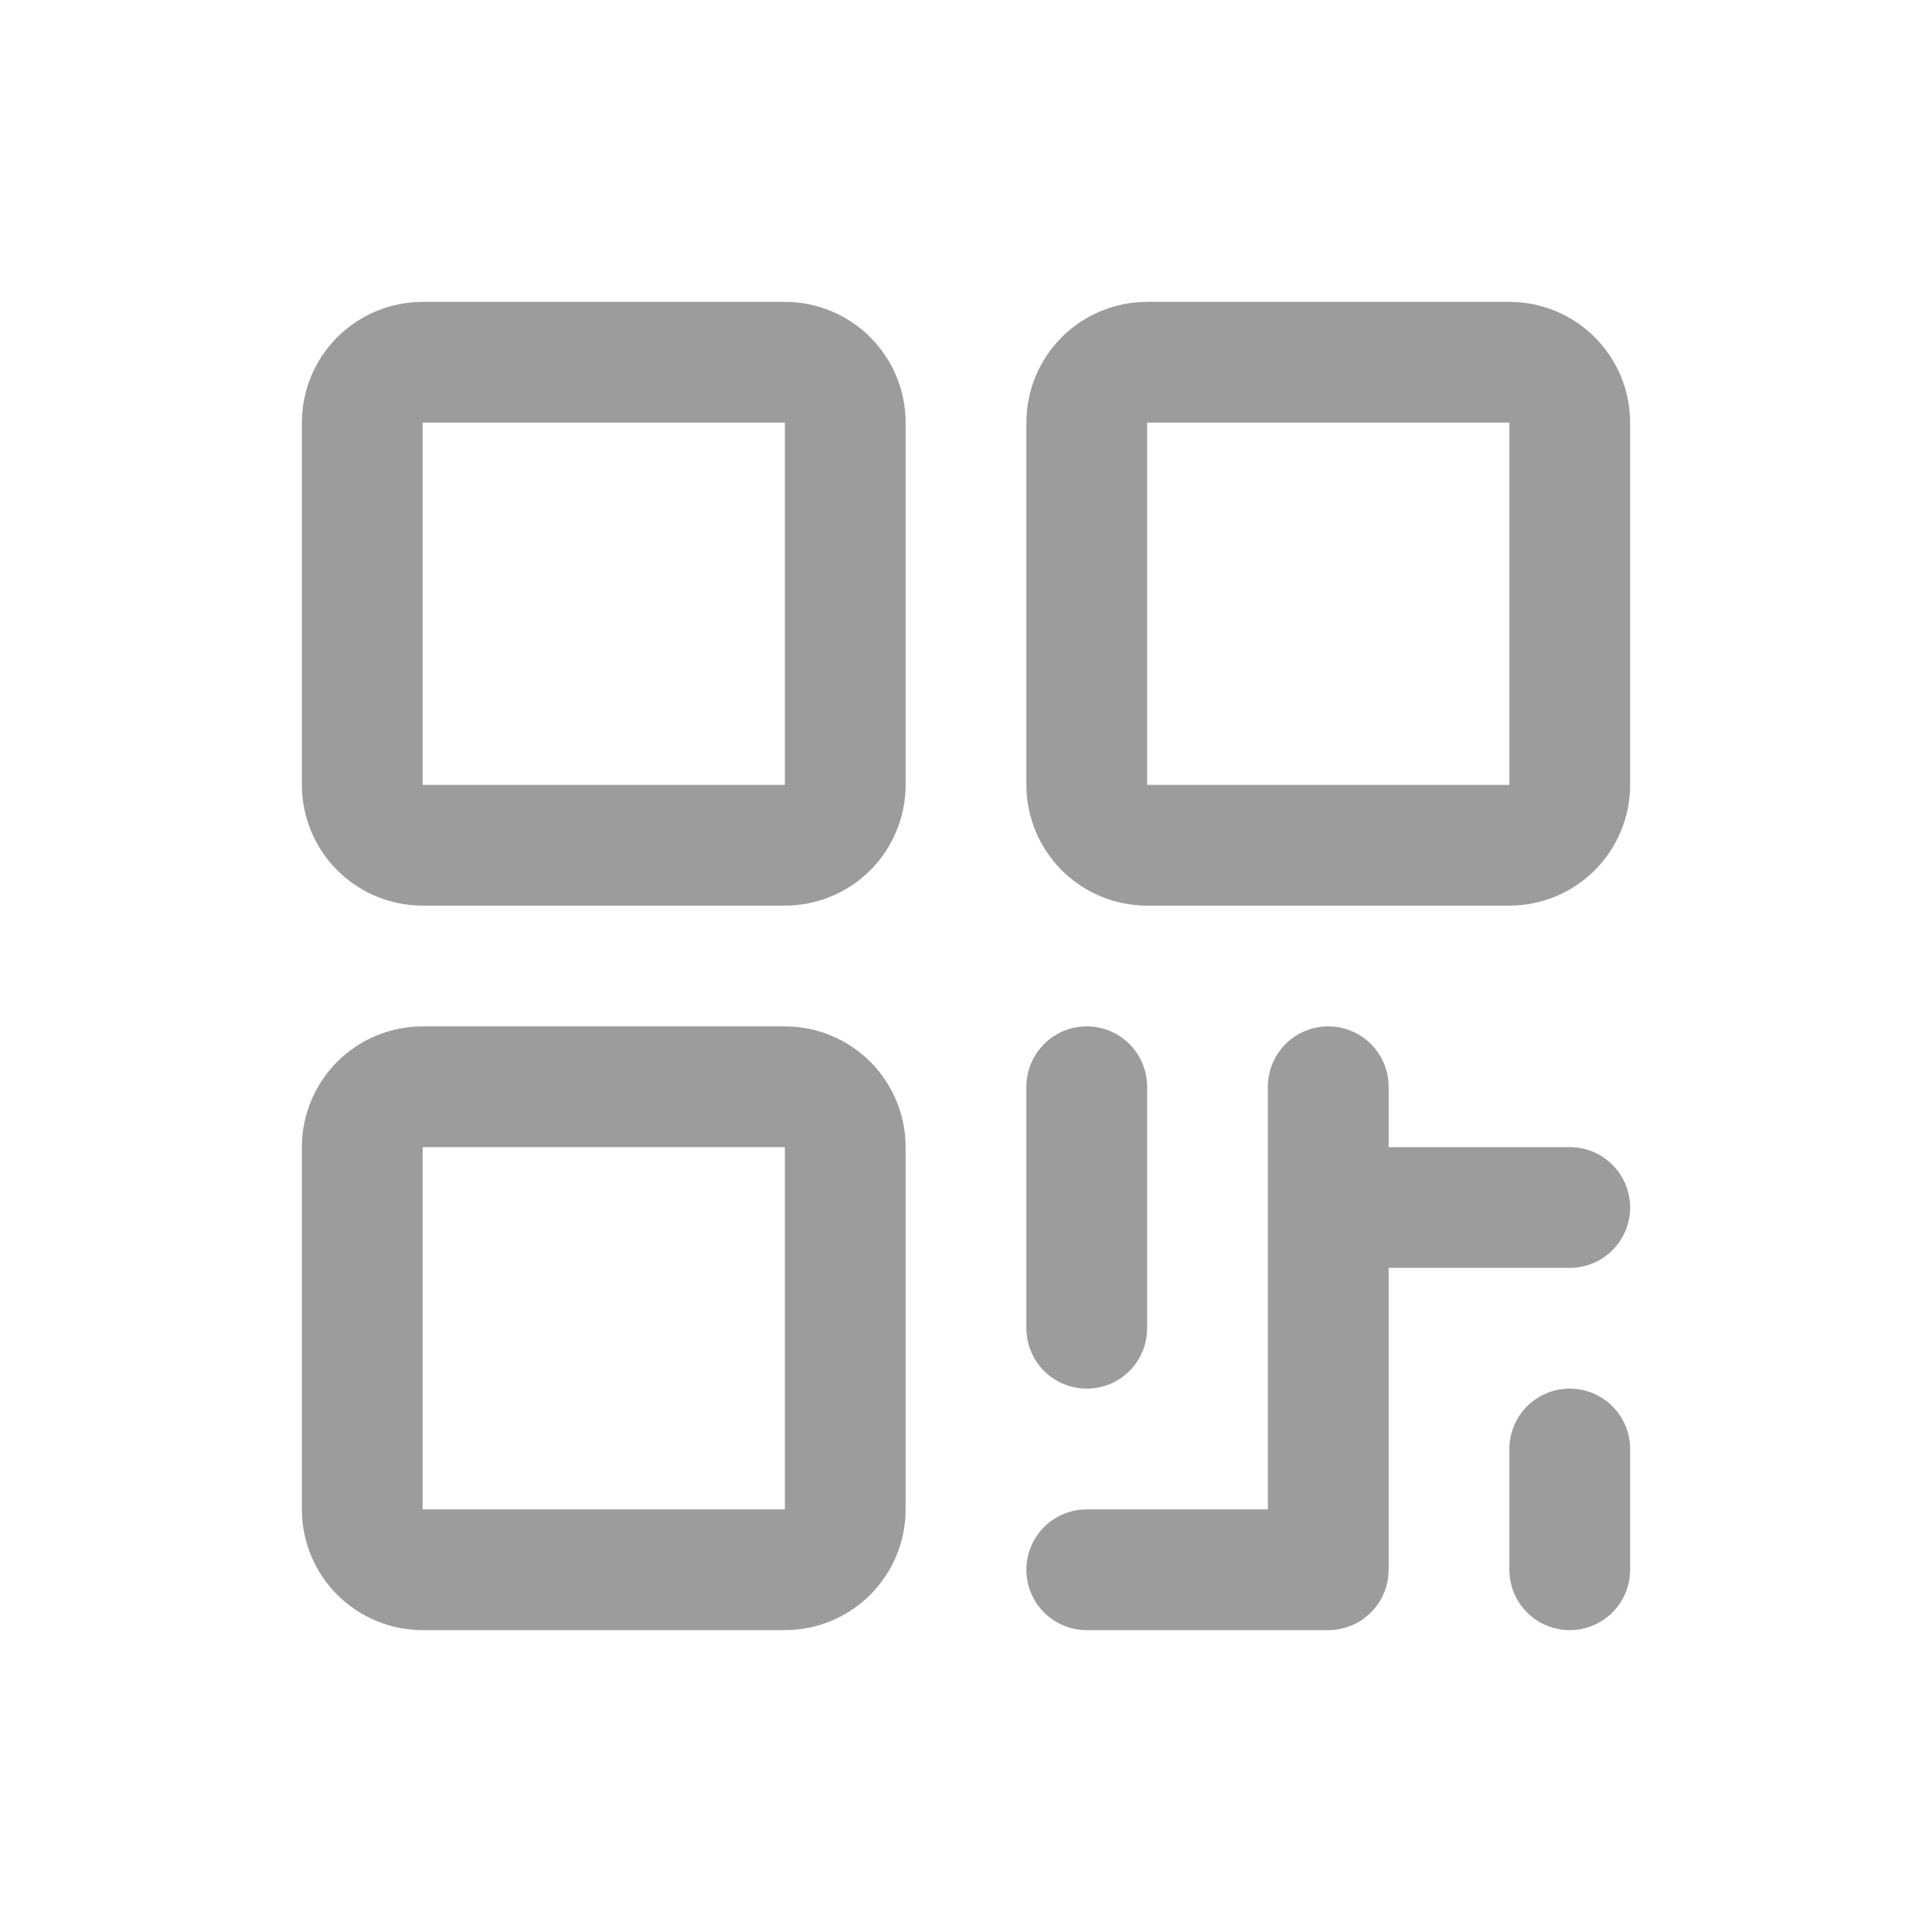
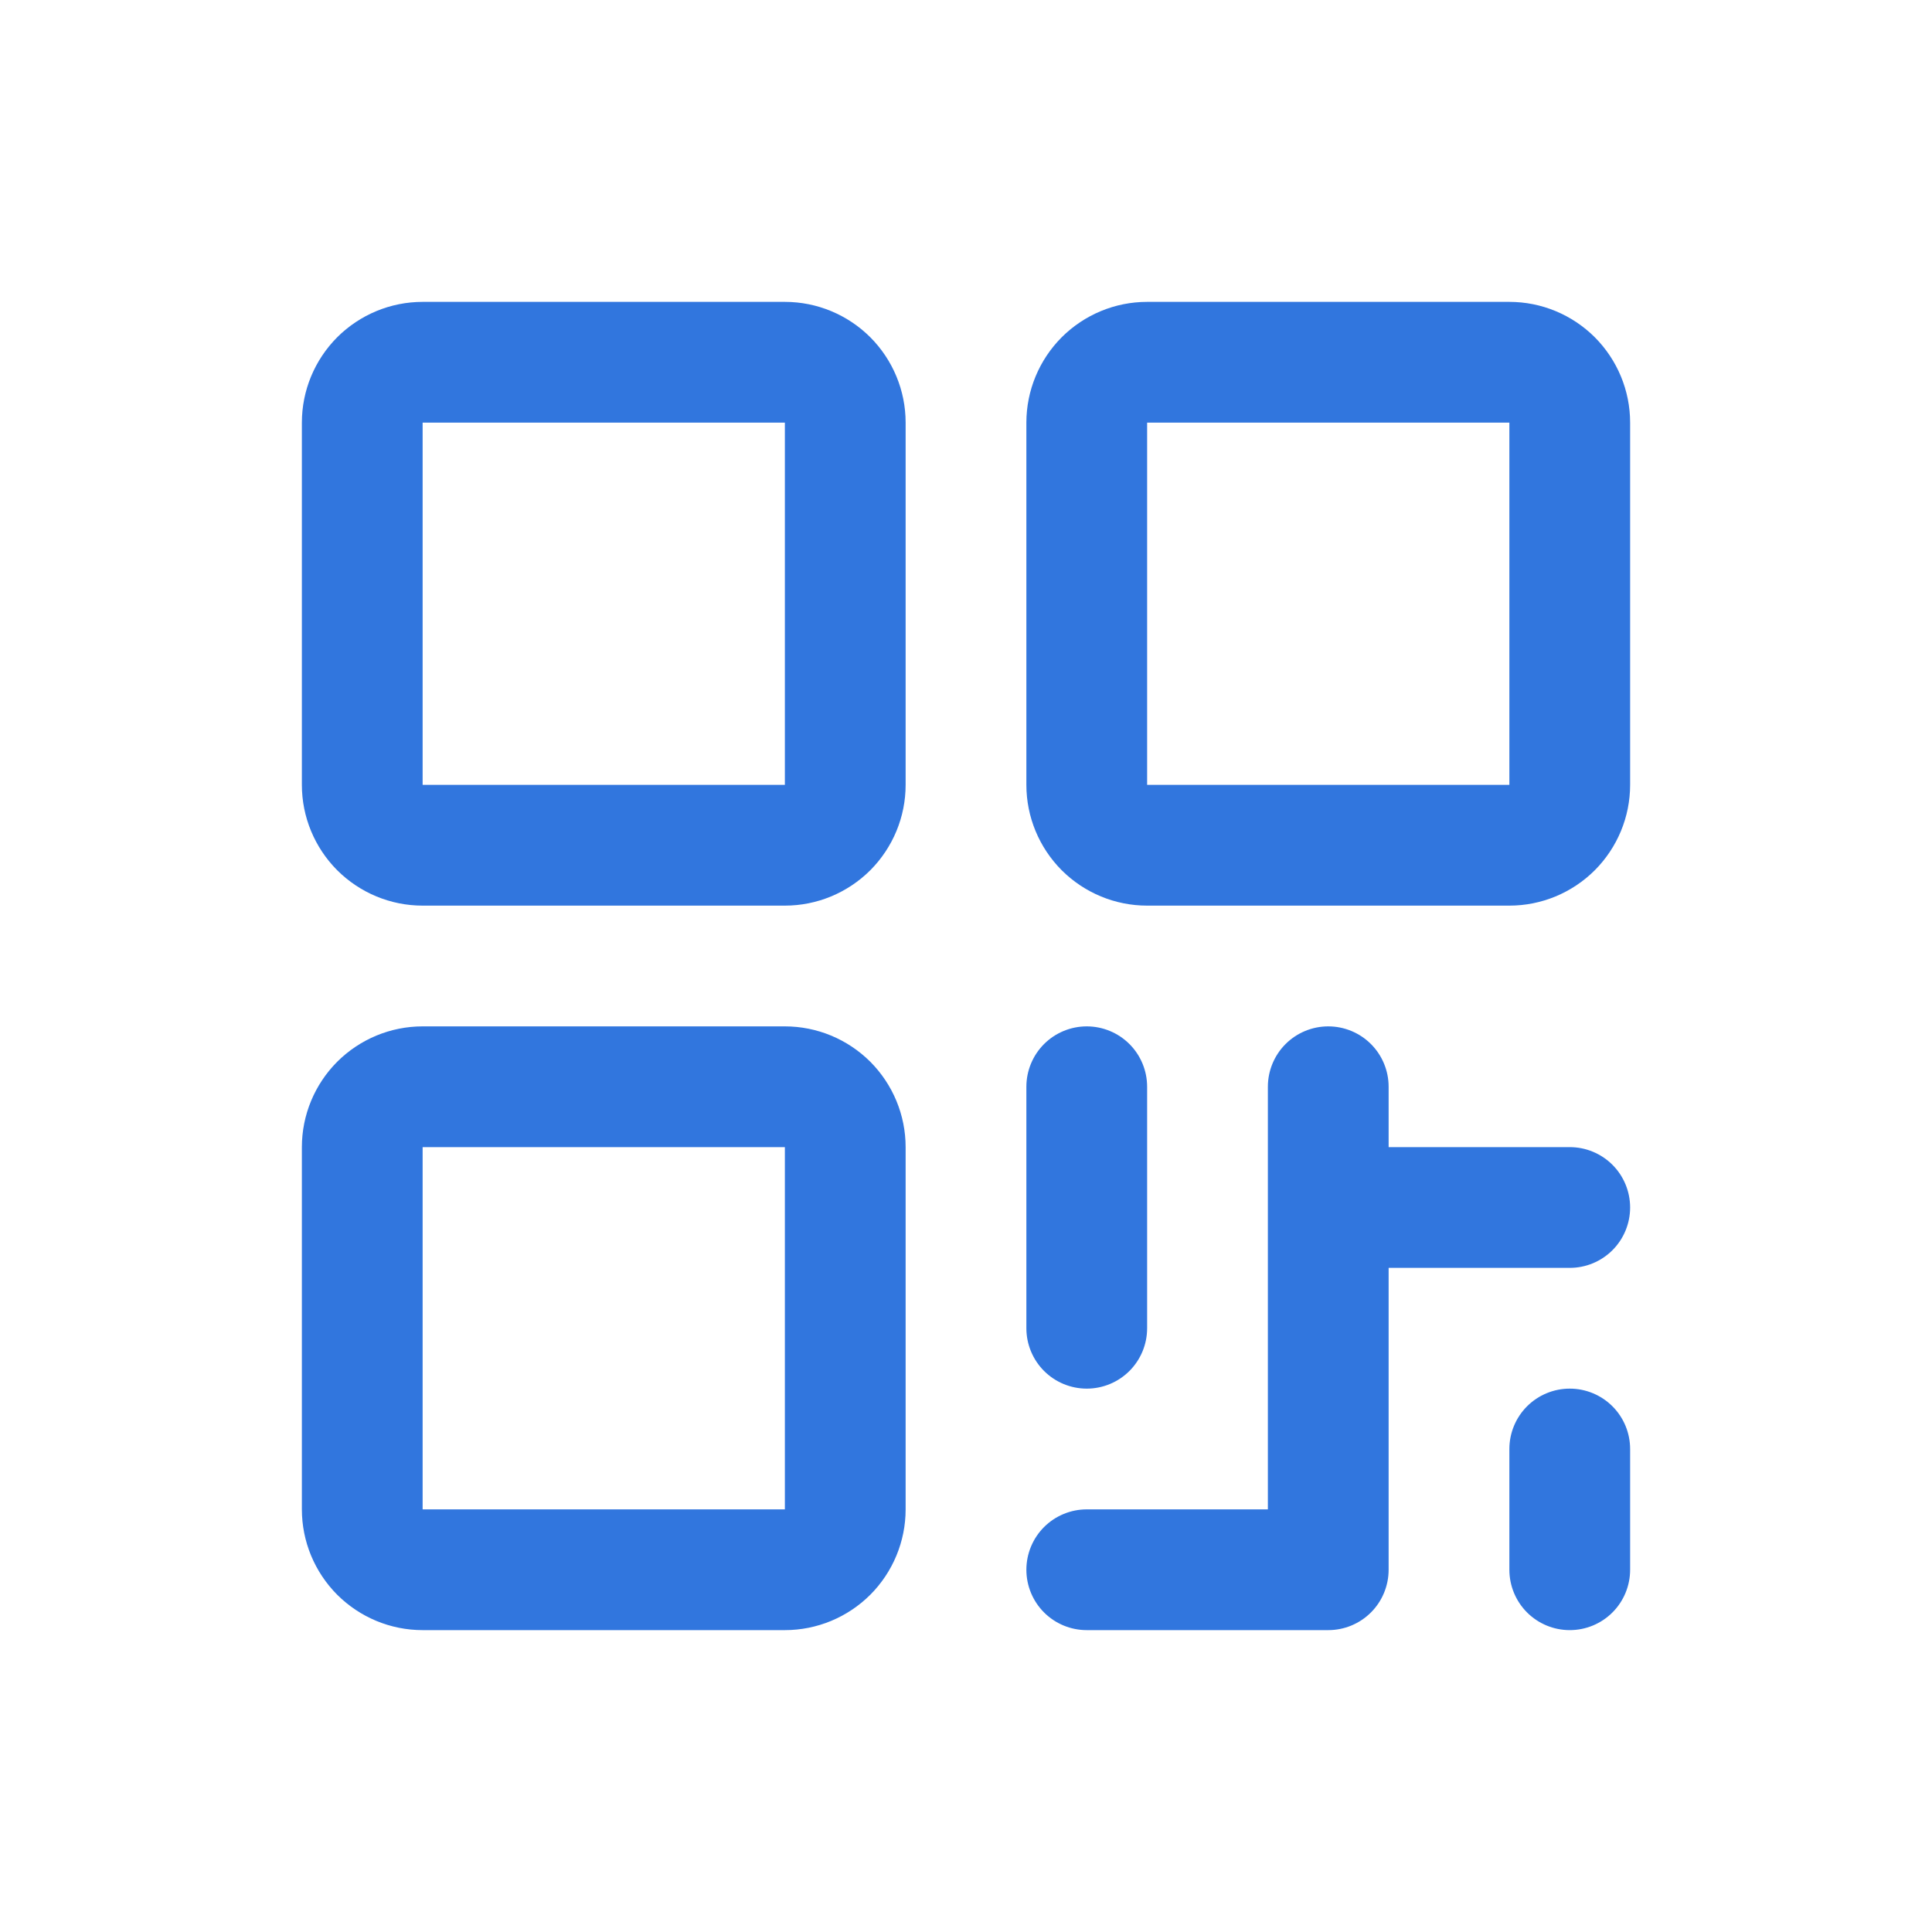
<svg xmlns="http://www.w3.org/2000/svg" width="20" height="20" viewBox="0 0 20 20" fill="none">
  <g id="QrCode">
-     <path id="Vector" d="M8.125 3.125H4.375C4.043 3.125 3.726 3.257 3.491 3.491C3.257 3.726 3.125 4.043 3.125 4.375V8.125C3.125 8.457 3.257 8.774 3.491 9.009C3.726 9.243 4.043 9.375 4.375 9.375H8.125C8.457 9.375 8.774 9.243 9.009 9.009C9.243 8.774 9.375 8.457 9.375 8.125V4.375C9.375 4.043 9.243 3.726 9.009 3.491C8.774 3.257 8.457 3.125 8.125 3.125ZM8.125 8.125H4.375V4.375H8.125V8.125ZM8.125 10.625H4.375C4.043 10.625 3.726 10.757 3.491 10.991C3.257 11.226 3.125 11.543 3.125 11.875V15.625C3.125 15.957 3.257 16.274 3.491 16.509C3.726 16.743 4.043 16.875 4.375 16.875H8.125C8.457 16.875 8.774 16.743 9.009 16.509C9.243 16.274 9.375 15.957 9.375 15.625V11.875C9.375 11.543 9.243 11.226 9.009 10.991C8.774 10.757 8.457 10.625 8.125 10.625ZM8.125 15.625H4.375V11.875H8.125V15.625ZM15.625 3.125H11.875C11.543 3.125 11.226 3.257 10.991 3.491C10.757 3.726 10.625 4.043 10.625 4.375V8.125C10.625 8.457 10.757 8.774 10.991 9.009C11.226 9.243 11.543 9.375 11.875 9.375H15.625C15.957 9.375 16.274 9.243 16.509 9.009C16.743 8.774 16.875 8.457 16.875 8.125V4.375C16.875 4.043 16.743 3.726 16.509 3.491C16.274 3.257 15.957 3.125 15.625 3.125ZM15.625 8.125H11.875V4.375H15.625V8.125ZM10.625 13.75V11.25C10.625 11.084 10.691 10.925 10.808 10.808C10.925 10.691 11.084 10.625 11.25 10.625C11.416 10.625 11.575 10.691 11.692 10.808C11.809 10.925 11.875 11.084 11.875 11.25V13.75C11.875 13.916 11.809 14.075 11.692 14.192C11.575 14.309 11.416 14.375 11.25 14.375C11.084 14.375 10.925 14.309 10.808 14.192C10.691 14.075 10.625 13.916 10.625 13.75ZM16.875 12.5C16.875 12.666 16.809 12.825 16.692 12.942C16.575 13.059 16.416 13.125 16.25 13.125H14.375V16.25C14.375 16.416 14.309 16.575 14.192 16.692C14.075 16.809 13.916 16.875 13.75 16.875H11.25C11.084 16.875 10.925 16.809 10.808 16.692C10.691 16.575 10.625 16.416 10.625 16.25C10.625 16.084 10.691 15.925 10.808 15.808C10.925 15.691 11.084 15.625 11.25 15.625H13.125V11.25C13.125 11.084 13.191 10.925 13.308 10.808C13.425 10.691 13.584 10.625 13.75 10.625C13.916 10.625 14.075 10.691 14.192 10.808C14.309 10.925 14.375 11.084 14.375 11.25V11.875H16.25C16.416 11.875 16.575 11.941 16.692 12.058C16.809 12.175 16.875 12.334 16.875 12.5ZM16.875 15V16.25C16.875 16.416 16.809 16.575 16.692 16.692C16.575 16.809 16.416 16.875 16.25 16.875C16.084 16.875 15.925 16.809 15.808 16.692C15.691 16.575 15.625 16.416 15.625 16.25V15C15.625 14.834 15.691 14.675 15.808 14.558C15.925 14.441 16.084 14.375 16.25 14.375C16.416 14.375 16.575 14.441 16.692 14.558C16.809 14.675 16.875 14.834 16.875 15Z" fill="#9C9C9C" />
+     <path id="Vector" d="M8.125 3.125H4.375C4.043 3.125 3.726 3.257 3.491 3.491C3.257 3.726 3.125 4.043 3.125 4.375V8.125C3.125 8.457 3.257 8.774 3.491 9.009C3.726 9.243 4.043 9.375 4.375 9.375H8.125C8.457 9.375 8.774 9.243 9.009 9.009C9.243 8.774 9.375 8.457 9.375 8.125V4.375C9.375 4.043 9.243 3.726 9.009 3.491C8.774 3.257 8.457 3.125 8.125 3.125ZM8.125 8.125H4.375V4.375H8.125V8.125ZM8.125 10.625H4.375C4.043 10.625 3.726 10.757 3.491 10.991C3.257 11.226 3.125 11.543 3.125 11.875V15.625C3.125 15.957 3.257 16.274 3.491 16.509C3.726 16.743 4.043 16.875 4.375 16.875H8.125C8.457 16.875 8.774 16.743 9.009 16.509C9.243 16.274 9.375 15.957 9.375 15.625V11.875C9.375 11.543 9.243 11.226 9.009 10.991C8.774 10.757 8.457 10.625 8.125 10.625ZM8.125 15.625H4.375V11.875H8.125V15.625ZM15.625 3.125H11.875C11.543 3.125 11.226 3.257 10.991 3.491C10.757 3.726 10.625 4.043 10.625 4.375V8.125C10.625 8.457 10.757 8.774 10.991 9.009C11.226 9.243 11.543 9.375 11.875 9.375H15.625C15.957 9.375 16.274 9.243 16.509 9.009C16.743 8.774 16.875 8.457 16.875 8.125V4.375C16.875 4.043 16.743 3.726 16.509 3.491C16.274 3.257 15.957 3.125 15.625 3.125ZM15.625 8.125H11.875V4.375H15.625V8.125ZM10.625 13.75V11.25C10.625 11.084 10.691 10.925 10.808 10.808C10.925 10.691 11.084 10.625 11.25 10.625C11.416 10.625 11.575 10.691 11.692 10.808C11.809 10.925 11.875 11.084 11.875 11.25V13.75C11.875 13.916 11.809 14.075 11.692 14.192C11.575 14.309 11.416 14.375 11.25 14.375C11.084 14.375 10.925 14.309 10.808 14.192C10.691 14.075 10.625 13.916 10.625 13.75ZM16.875 12.5C16.875 12.666 16.809 12.825 16.692 12.942C16.575 13.059 16.416 13.125 16.25 13.125H14.375V16.25C14.375 16.416 14.309 16.575 14.192 16.692C14.075 16.809 13.916 16.875 13.75 16.875H11.25C11.084 16.875 10.925 16.809 10.808 16.692C10.691 16.575 10.625 16.416 10.625 16.25C10.625 16.084 10.691 15.925 10.808 15.808C10.925 15.691 11.084 15.625 11.25 15.625H13.125V11.25C13.125 11.084 13.191 10.925 13.308 10.808C13.425 10.691 13.584 10.625 13.75 10.625C13.916 10.625 14.075 10.691 14.192 10.808C14.309 10.925 14.375 11.084 14.375 11.25V11.875H16.25C16.416 11.875 16.575 11.941 16.692 12.058C16.809 12.175 16.875 12.334 16.875 12.5ZM16.875 15V16.25C16.875 16.416 16.809 16.575 16.692 16.692C16.575 16.809 16.416 16.875 16.25 16.875C16.084 16.875 15.925 16.809 15.808 16.692C15.691 16.575 15.625 16.416 15.625 16.25V15C15.625 14.834 15.691 14.675 15.808 14.558C15.925 14.441 16.084 14.375 16.25 14.375C16.416 14.375 16.575 14.441 16.692 14.558C16.809 14.675 16.875 14.834 16.875 15Z" fill="#3176DE" />
  </g>
</svg>
